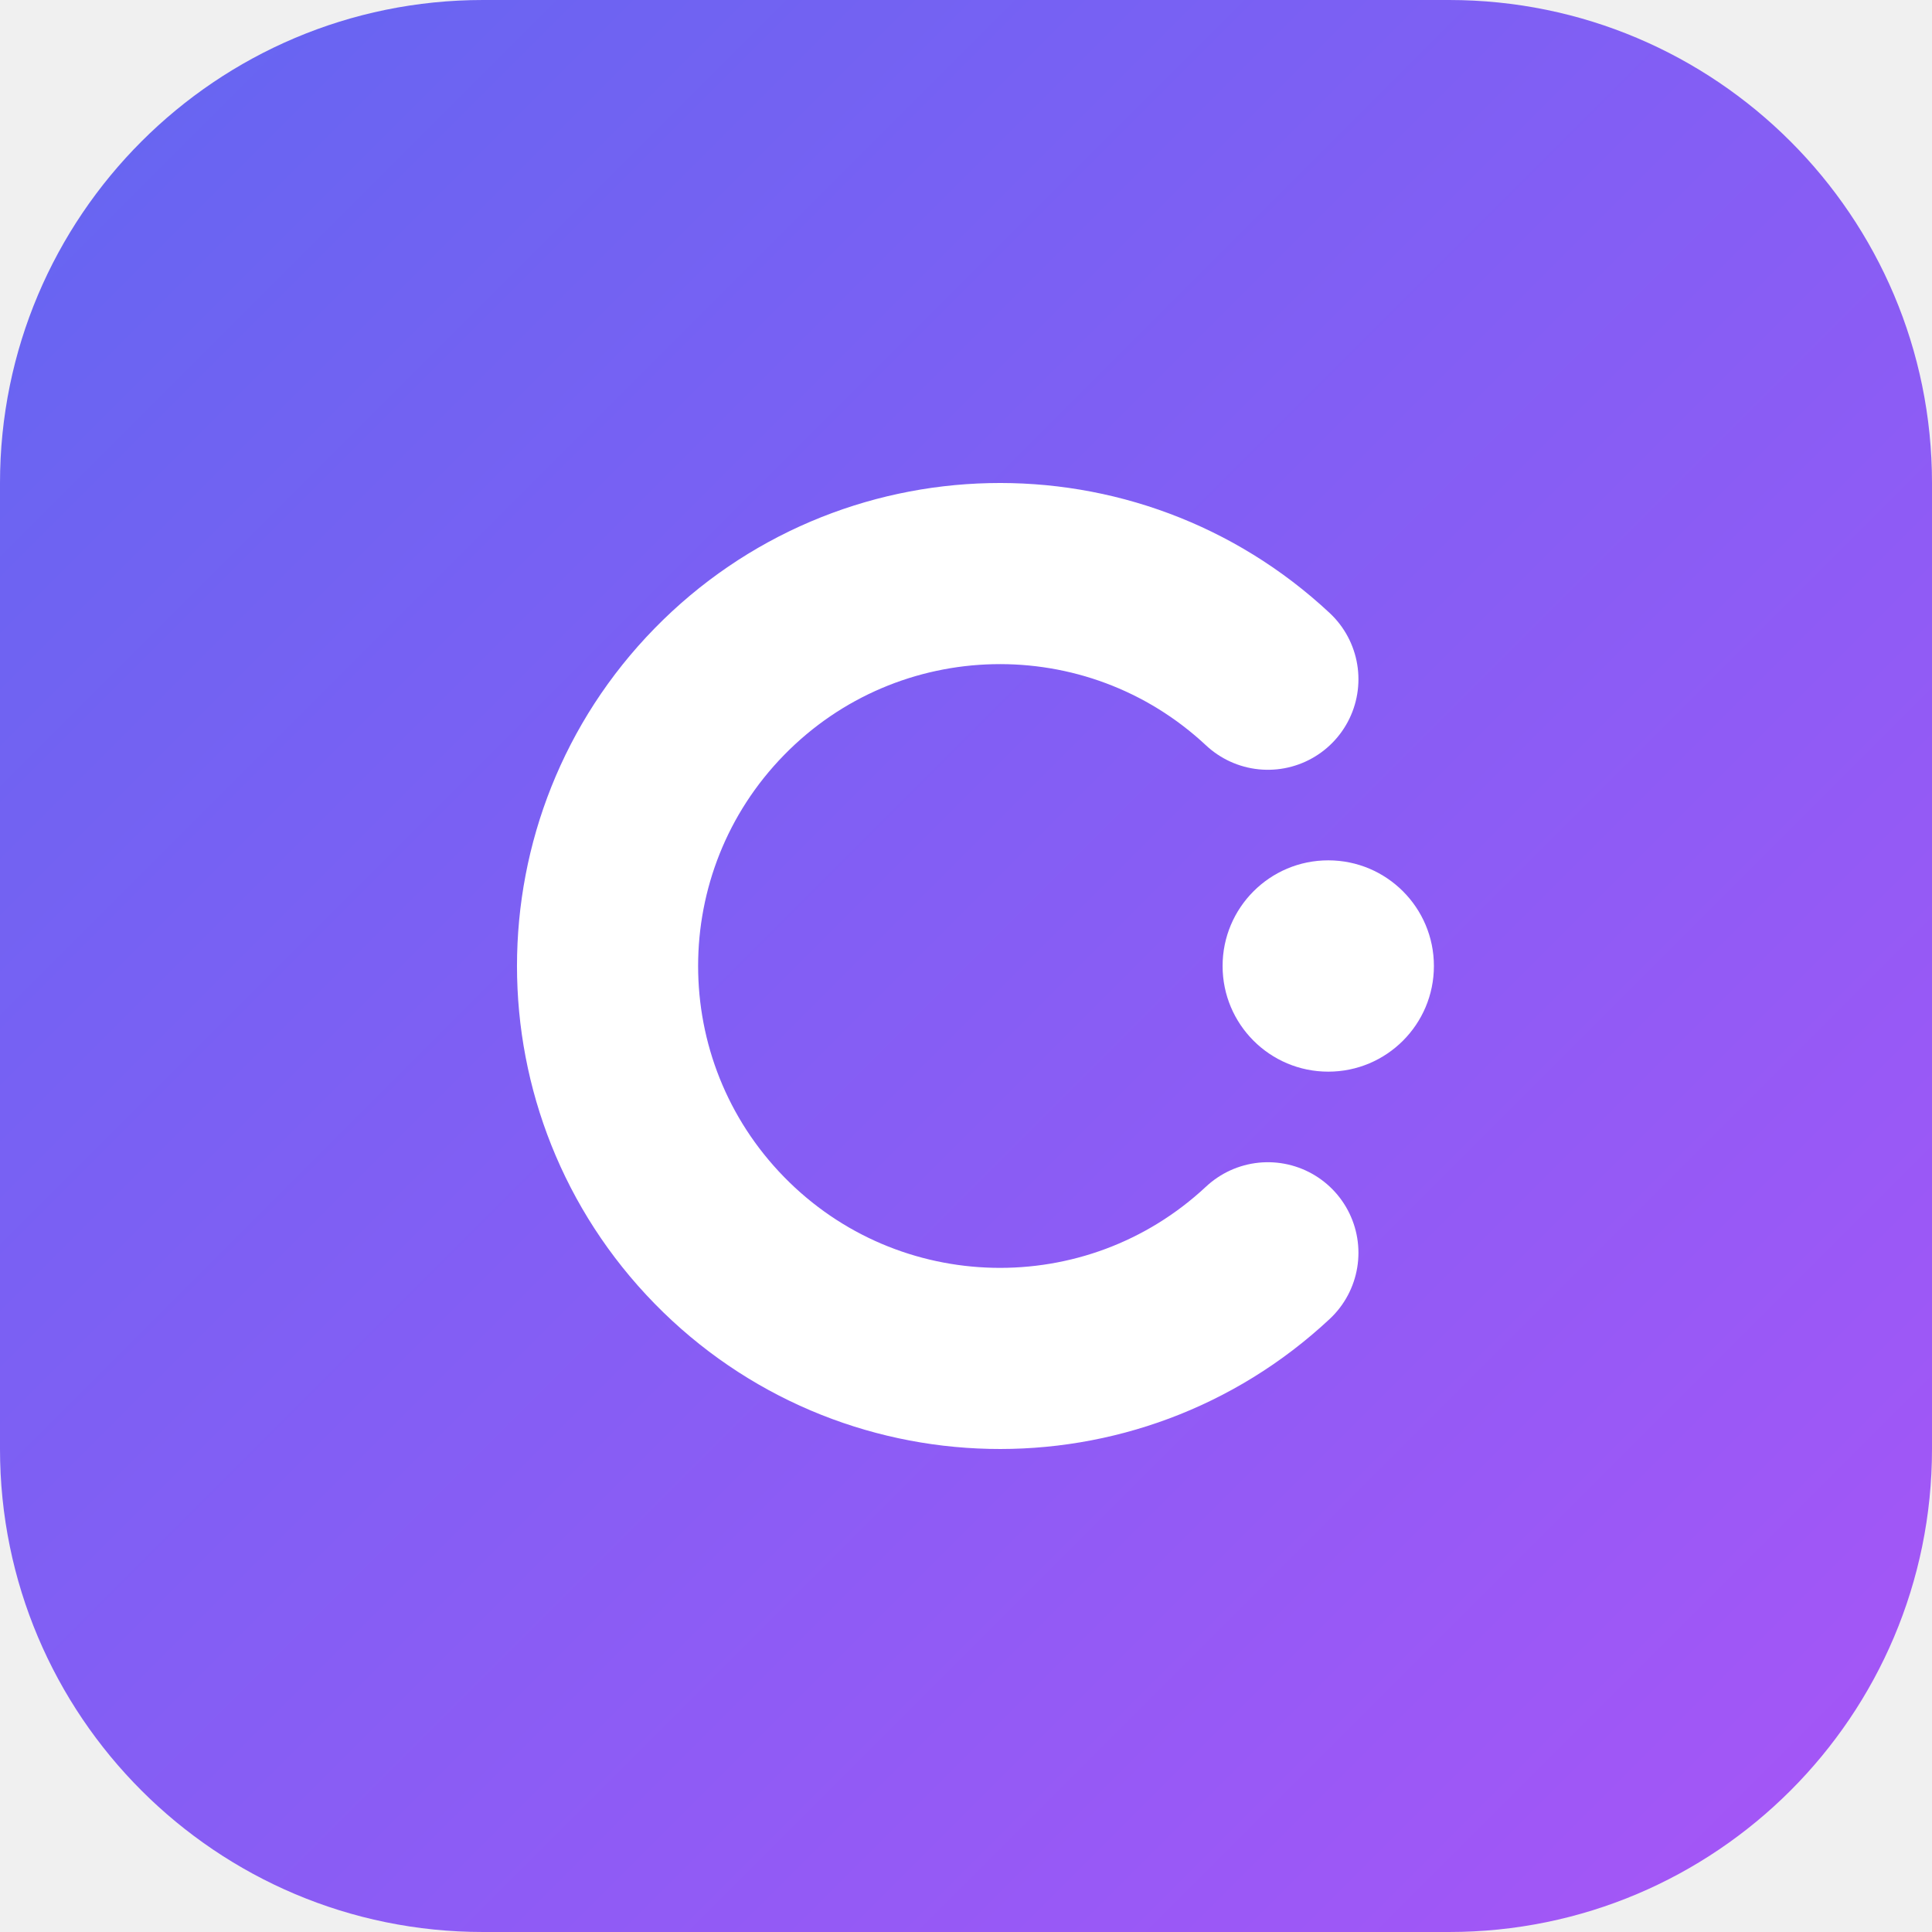
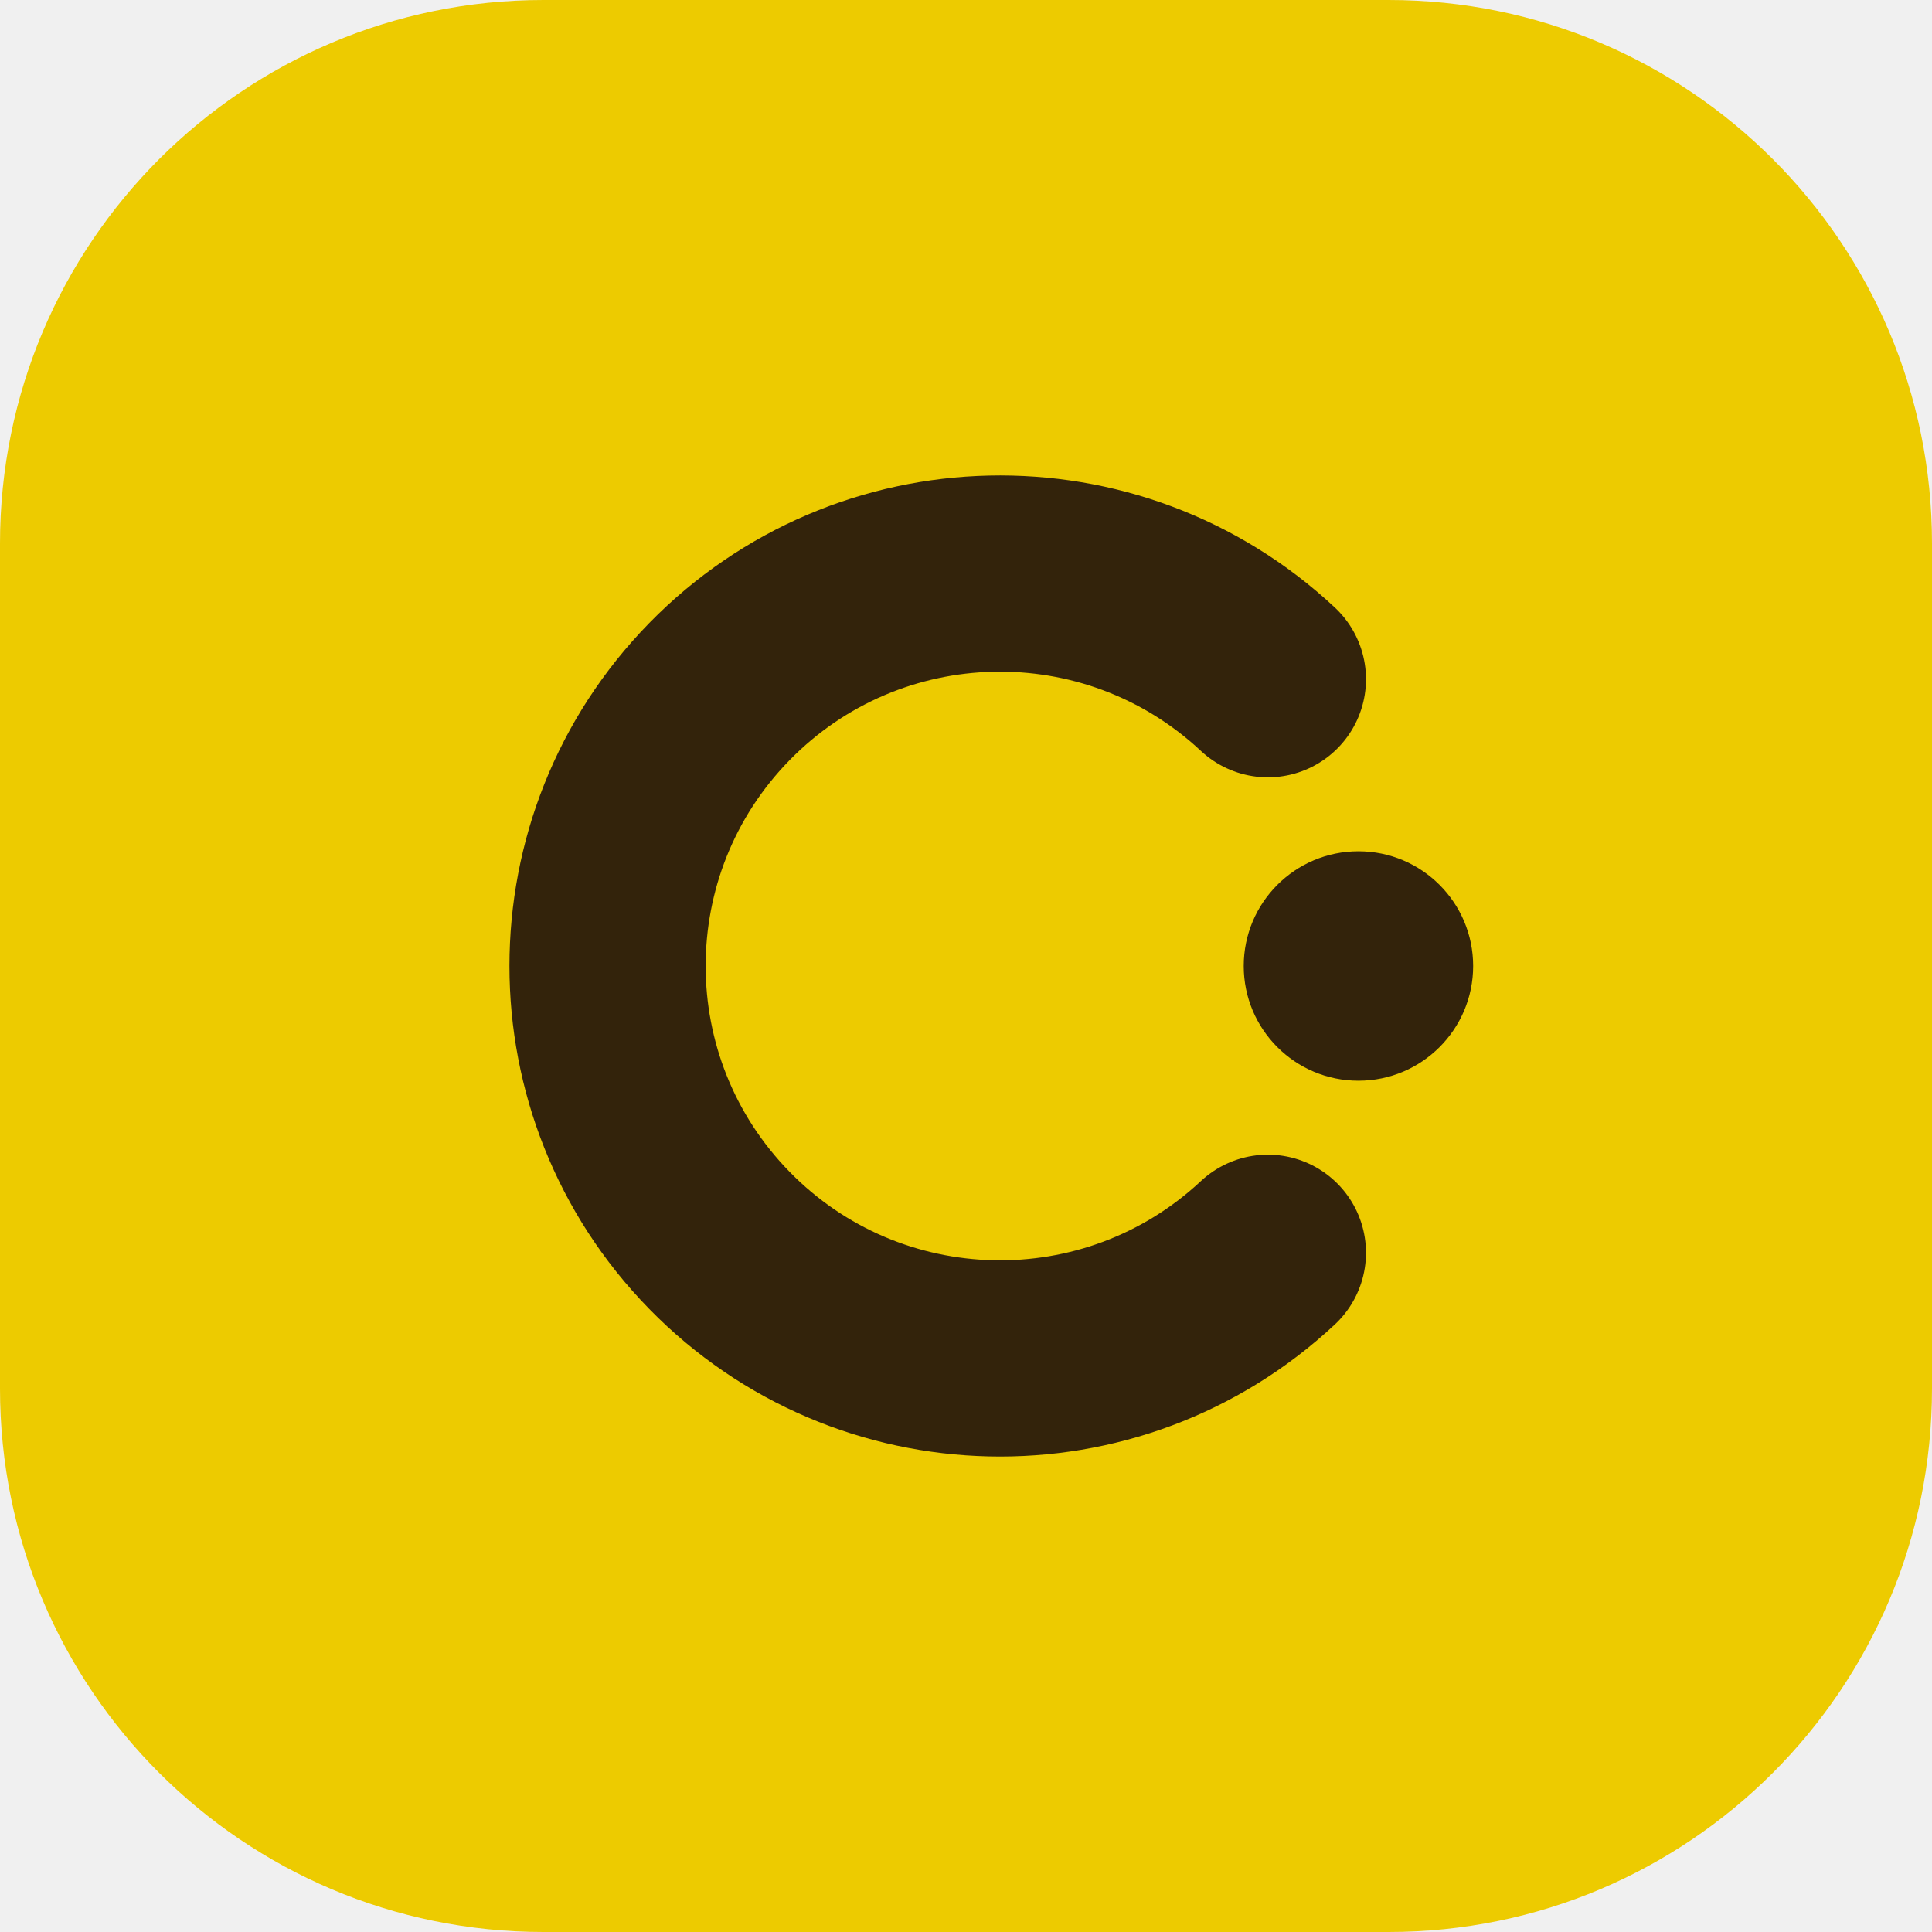
<svg xmlns="http://www.w3.org/2000/svg" viewBox="0 0 64 64">
-   <defs>
-     <linearGradient id="g" x1="0" y1="0" x2="1" y2="1">
-       <stop offset="0" stop-color="#6366f1" />
-       <stop offset="1" stop-color="#a855f7" />
-     </linearGradient>
-   </defs>
-   <rect width="64" height="64" rx="16" fill="url(#g)" />
-   <path d="M42 22.5A13 13 0 1 0 42 41.5" fill="none" stroke="#fff" stroke-width="6" stroke-linecap="round" />
-   <circle cx="44" cy="32" r="3.5" fill="#fff" />
+   <rect width="64" height="64" rx="18" fill="#edcb00" />
+   <path d="M42 22.5A13 13 0 1 0 42 41.5" fill="none" stroke="#33230b" stroke-width="6.5" stroke-linecap="round" />
+   <circle cx="45" cy="32" r="3.8" fill="#33230b" />
</svg>
